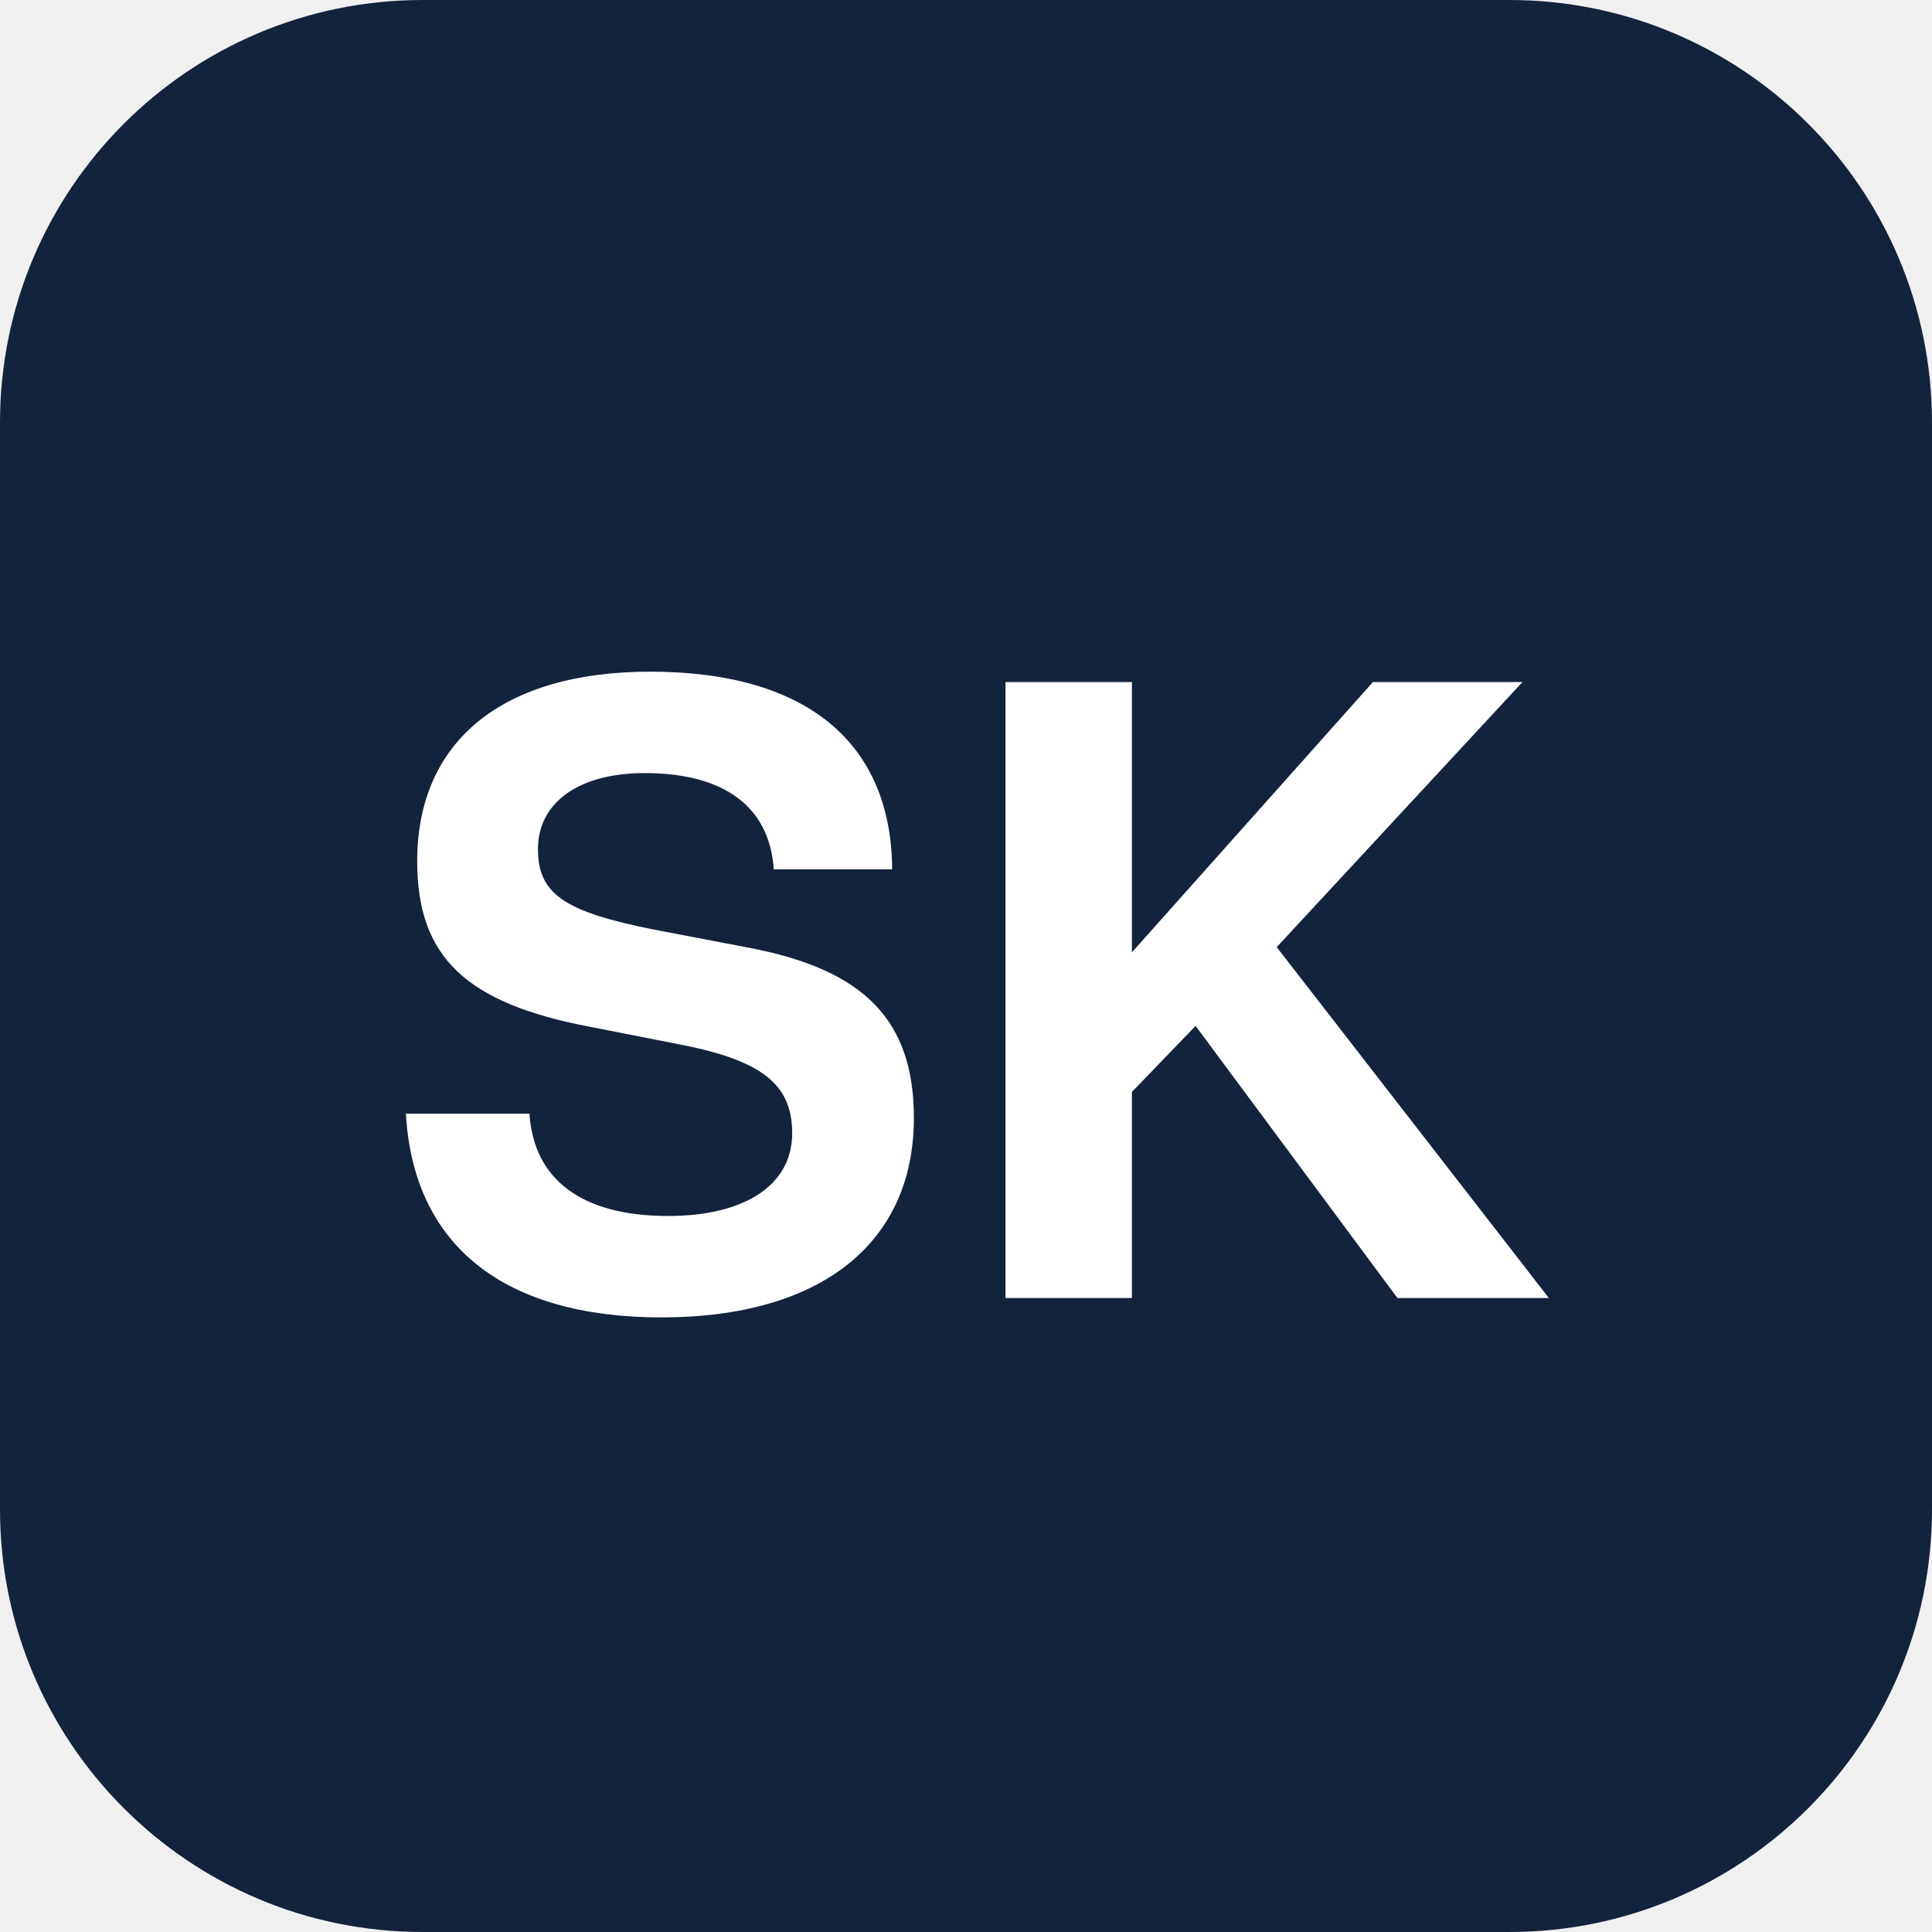
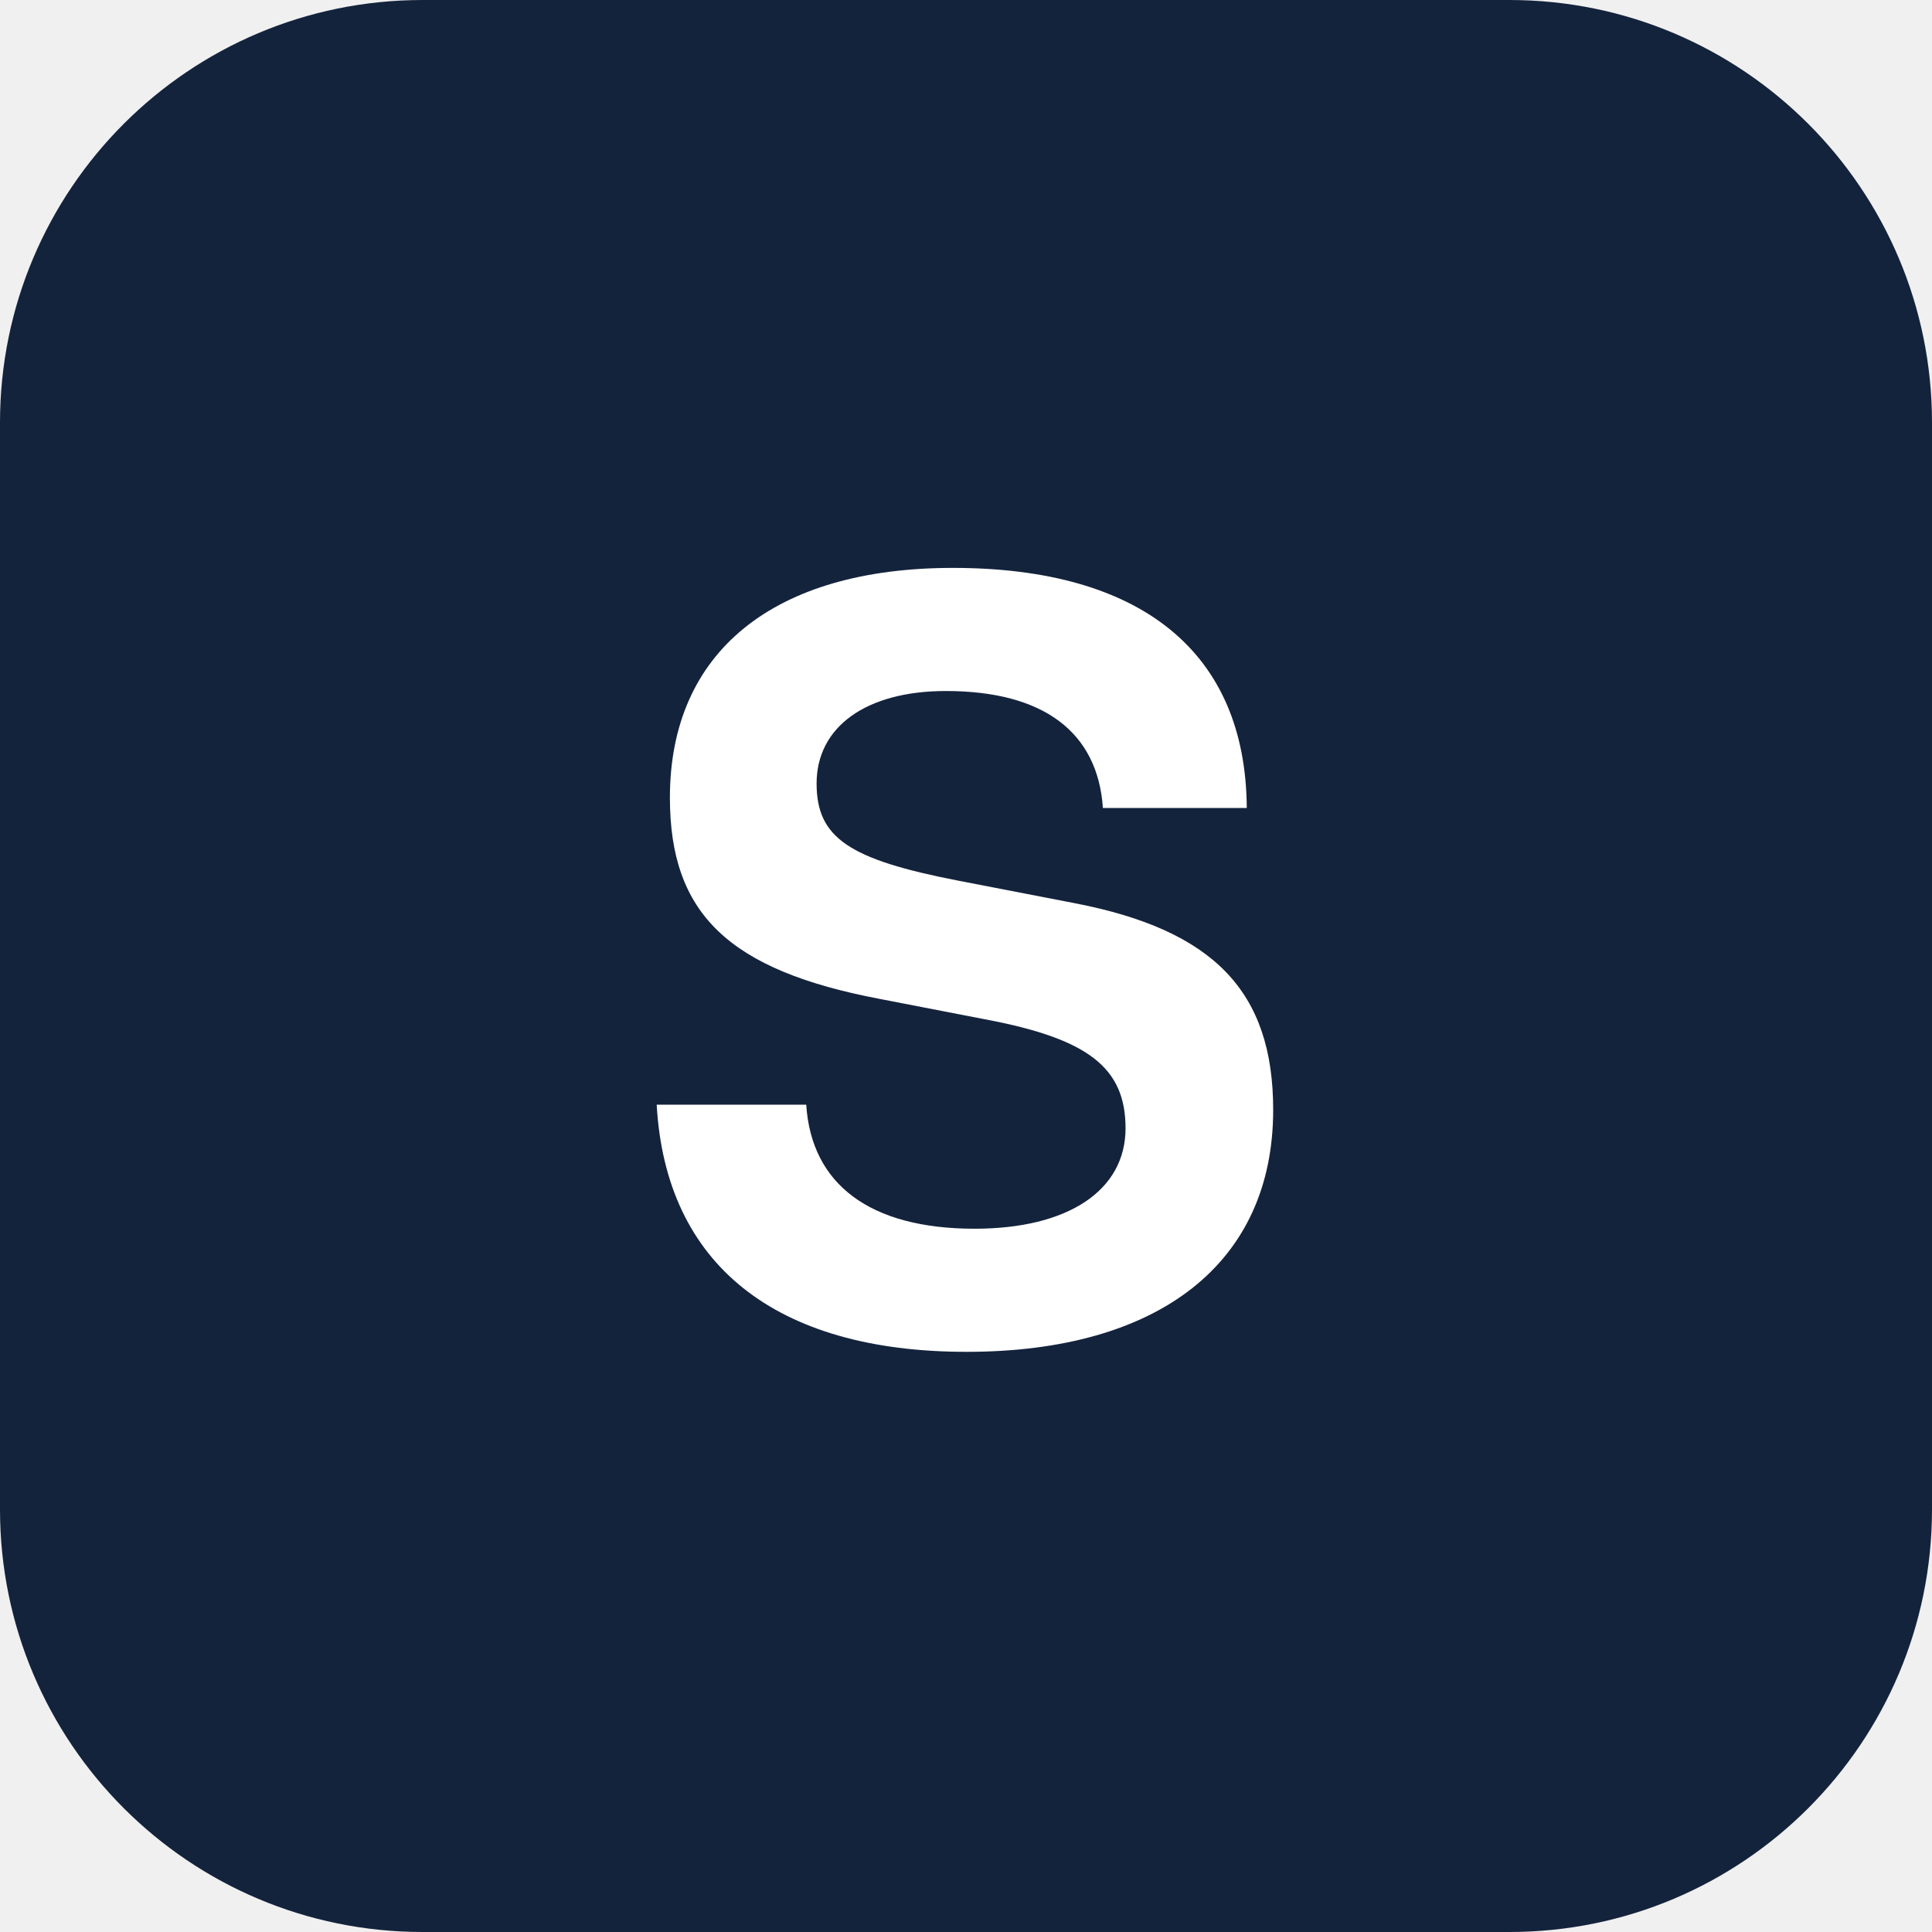
<svg xmlns="http://www.w3.org/2000/svg" viewBox="0 0 64 64">
  <rect width="64" height="64" rx="14" fill="#14233c" />
-   <text x="32" y="43" font-family="Helvetica, Arial, sans-serif" font-size="28" font-weight="700" fill="#ffffff" text-anchor="middle">SK</text>
+   <text x="32" y="44" font-family="Helvetica, Arial, sans-serif" font-size="34" font-weight="700" fill="#ffffff" text-anchor="middle">S</text>
</svg>
